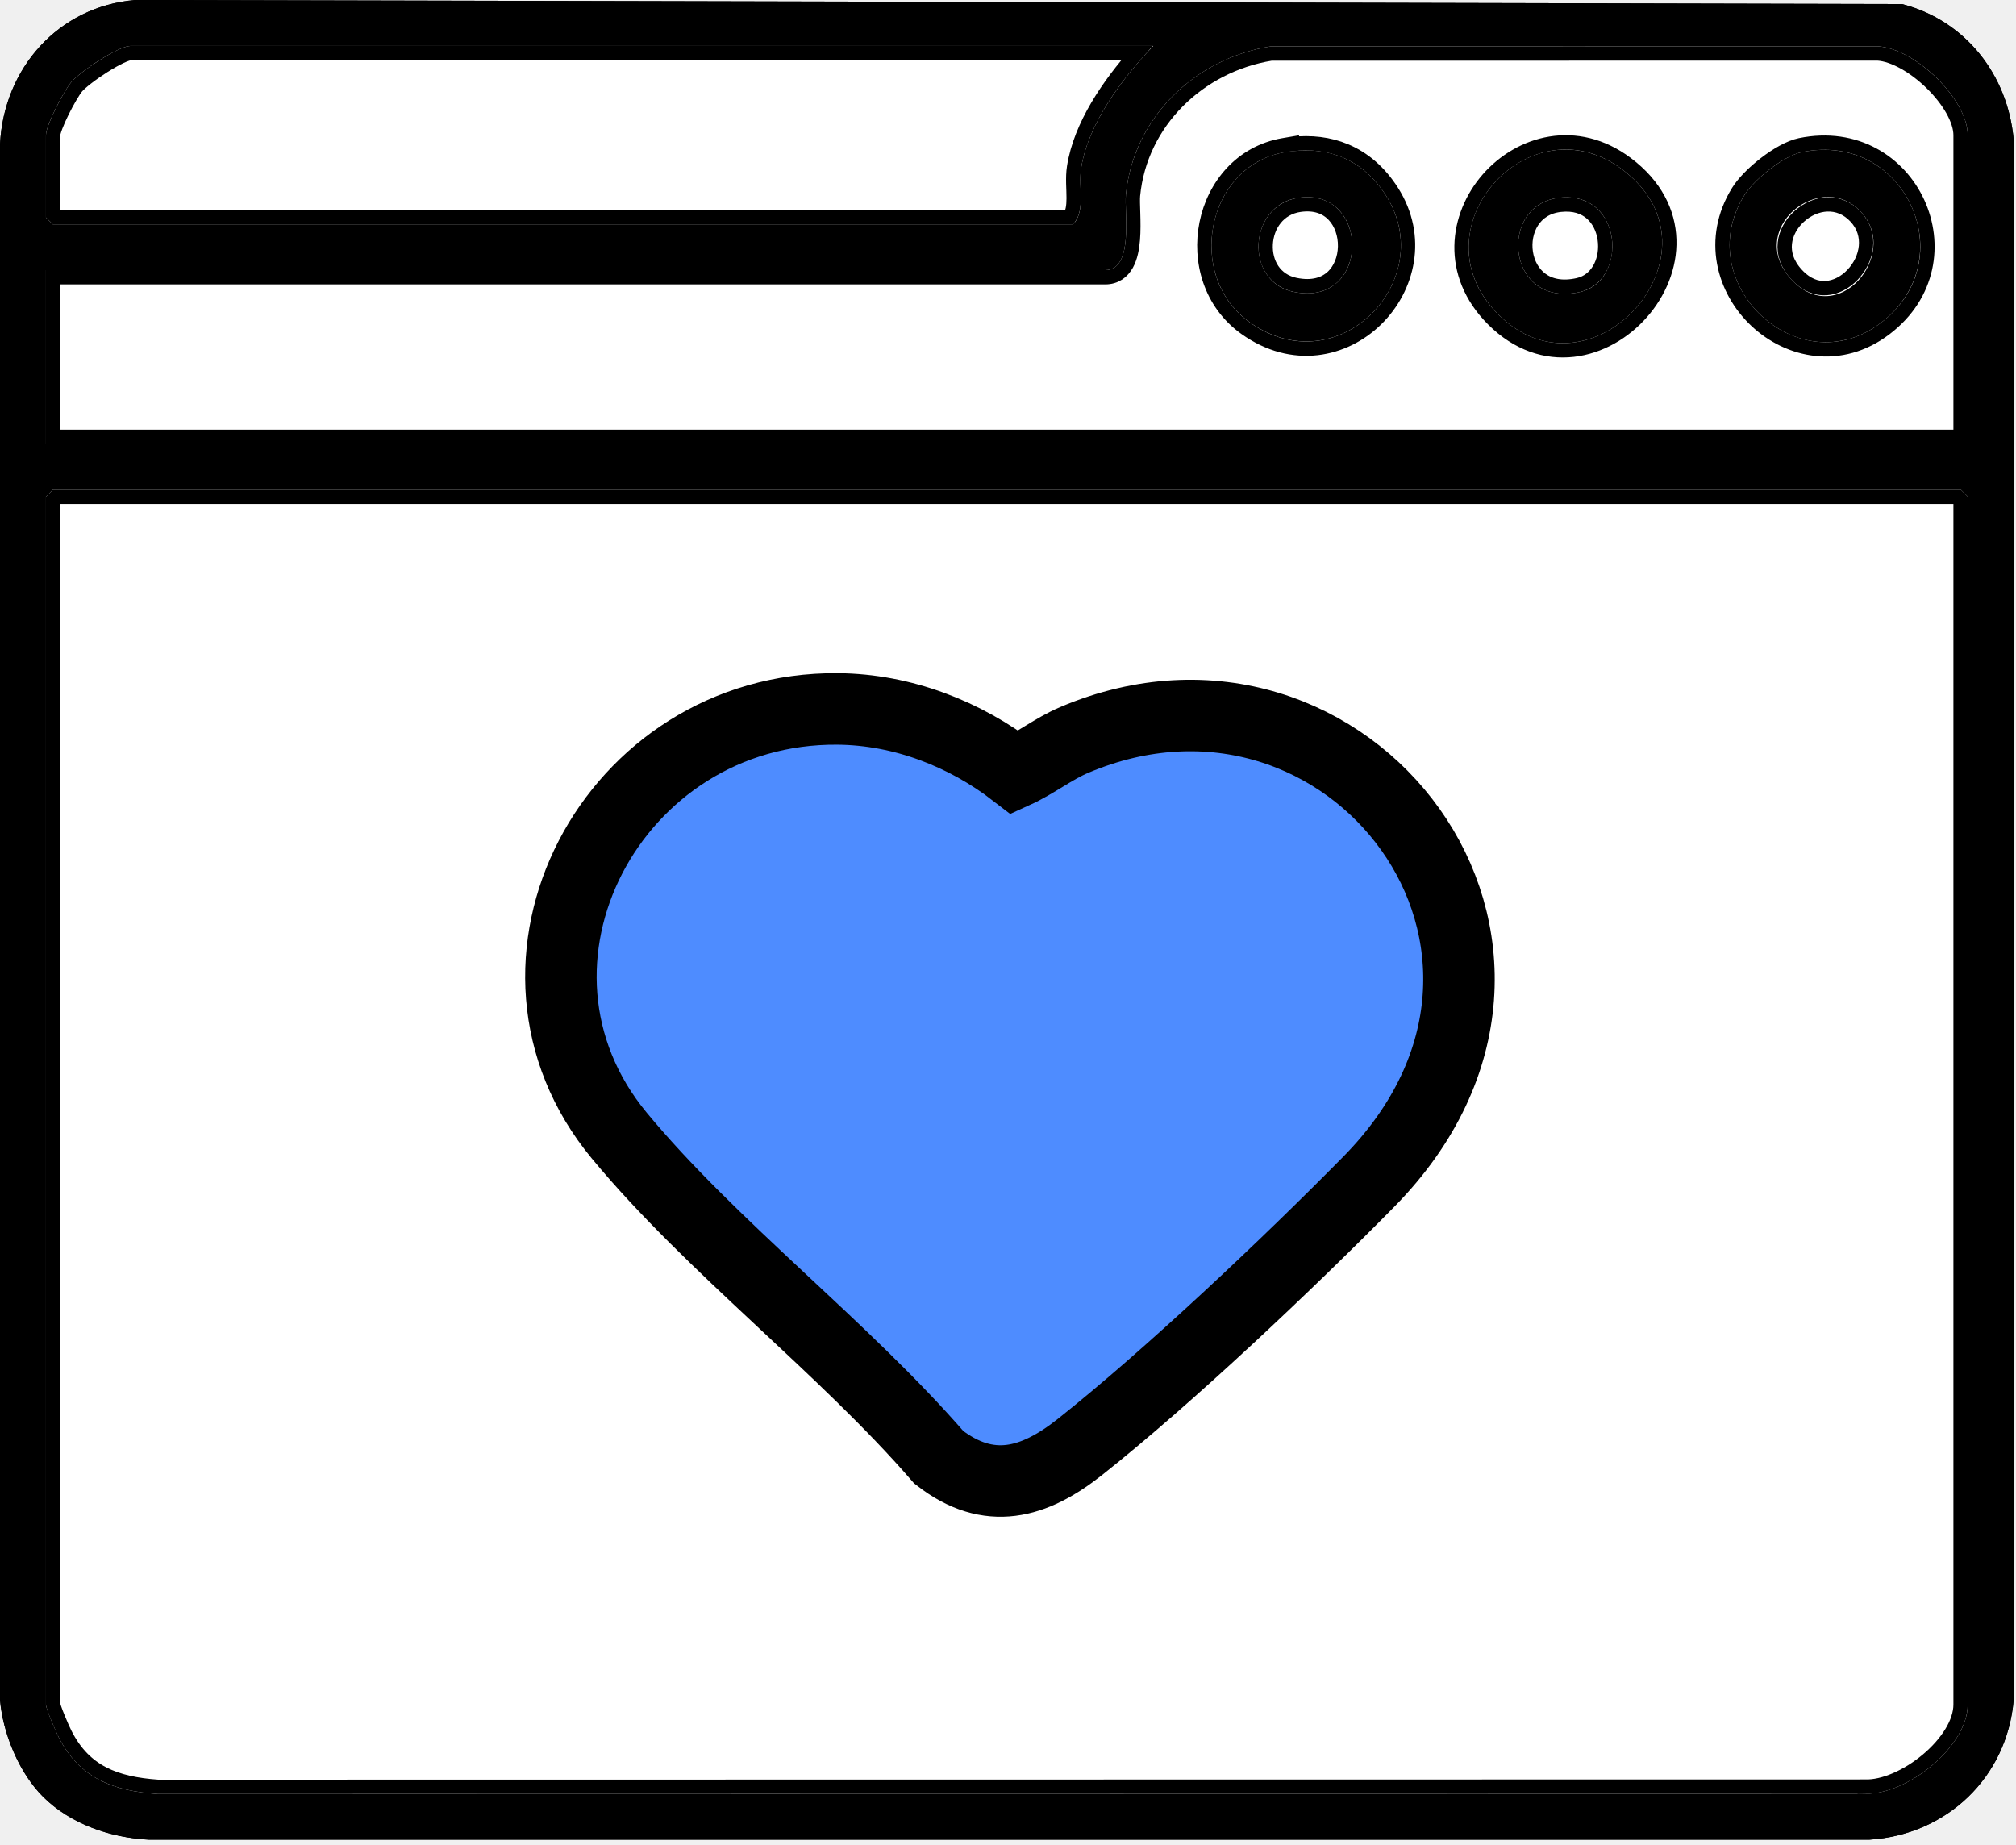
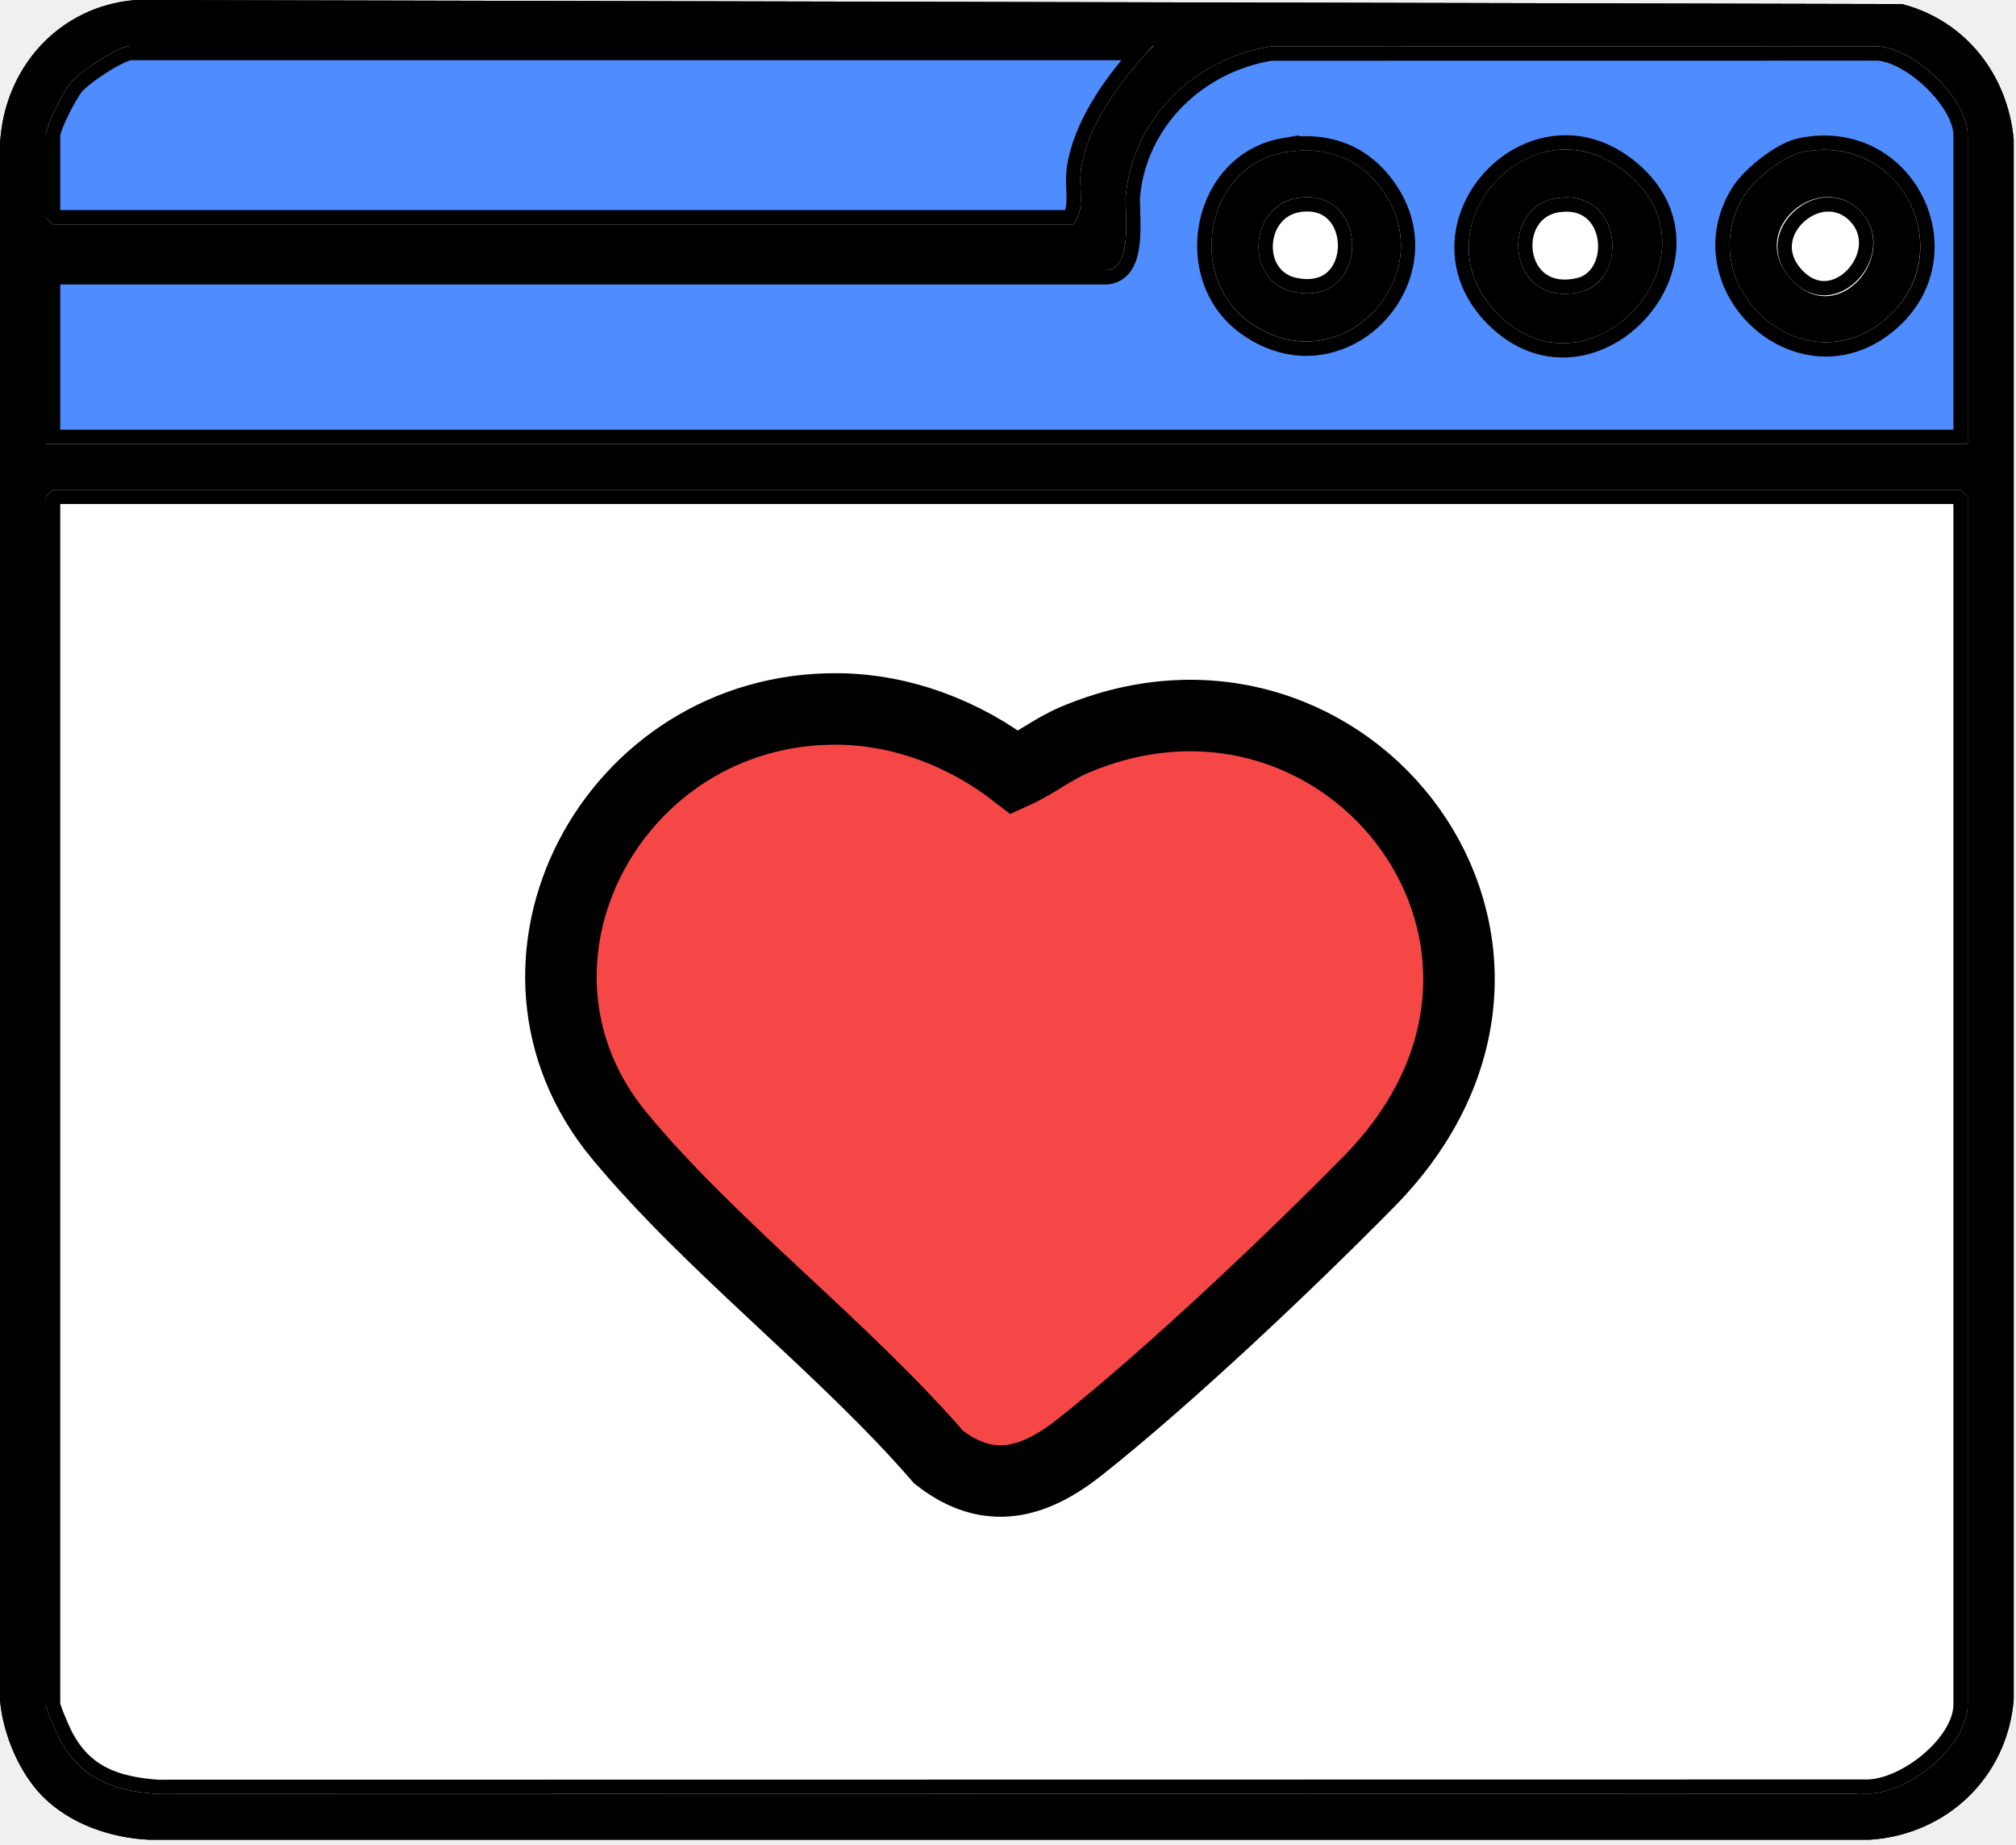
<svg xmlns="http://www.w3.org/2000/svg" width="141" height="129" viewBox="0 0 141 129" fill="none">
-   <path d="M132.963 0.782C137.139 1.892 139.927 5.456 140.336 9.777V118.884C139.883 124.027 135.879 127.839 130.735 128.174H10.426C7.839 128.044 5.153 127.103 3.361 125.312L3.072 125.005C1.658 123.419 0.688 120.998 0.5 118.884V10.088C0.766 5.017 4.394 0.944 9.468 0.498L132.963 0.782Z" fill="white" stroke="black" />
-   <path d="M132.966 0.782C137.139 1.895 139.93 5.457 140.339 9.777V118.884C139.886 124.027 135.882 127.838 130.738 128.17H10.41C7.826 128.04 5.15 127.1 3.361 125.312C1.793 123.743 0.703 121.139 0.503 118.884V10.087C0.766 5.016 4.394 0.944 9.468 0.498L132.966 0.782ZM88.855 2.746H88.815L88.775 2.753C83.318 3.627 78.793 7.915 78.247 13.57C78.214 13.916 78.237 14.445 78.253 14.972C78.27 15.523 78.281 16.119 78.237 16.672C78.191 17.235 78.09 17.693 77.922 17.997C77.772 18.267 77.59 18.392 77.299 18.393H2.713V31.553H138.123V9.451C138.123 8.708 137.853 7.929 137.443 7.198C137.031 6.462 136.459 5.742 135.81 5.104C134.53 3.85 132.854 2.829 131.384 2.741L131.368 2.74H131.354L88.855 2.746ZM9.133 2.711C8.95 2.711 8.758 2.757 8.582 2.814C8.4 2.874 8.202 2.956 7.999 3.052C7.593 3.243 7.139 3.502 6.699 3.781C6.259 4.061 5.824 4.366 5.456 4.651C5.097 4.931 4.775 5.212 4.581 5.446C4.28 5.81 3.821 6.605 3.445 7.365C3.254 7.753 3.077 8.149 2.945 8.498C2.823 8.823 2.713 9.178 2.713 9.451V15.419L2.86 15.565L3.339 16.046L3.485 16.192H75.279L75.428 16.029C76.006 15.395 76.091 14.583 76.093 13.871C76.094 13.522 76.073 13.128 76.066 12.802C76.058 12.456 76.064 12.139 76.109 11.846C76.574 8.862 78.893 5.774 81.02 3.558L81.832 2.711H9.133ZM138.123 34.526L137.977 34.38L137.496 33.9L137.351 33.754H3.485L2.713 34.526V119.22C2.713 119.328 2.74 119.44 2.76 119.516C2.784 119.605 2.816 119.705 2.852 119.81C2.924 120.019 3.021 120.269 3.122 120.516C3.323 121.007 3.553 121.52 3.665 121.744L3.667 121.748C4.446 123.277 5.477 124.291 6.737 124.943C7.986 125.59 9.427 125.866 11.003 125.976L11.021 125.977H11.037L130.419 125.957V125.956C132.055 126.005 133.965 125.108 135.444 123.868C136.922 122.63 138.123 120.918 138.123 119.22V34.526Z" fill="black" stroke="black" />
-   <path d="M136.937 34.754L137.123 34.94V119.22C137.123 120.479 136.192 121.936 134.802 123.101C133.419 124.261 131.735 125.002 130.437 124.958H130.419L11.049 124.975C9.546 124.869 8.267 124.609 7.197 124.055C6.134 123.505 5.248 122.648 4.558 121.294L4.339 120.826C4.248 120.621 4.144 120.38 4.046 120.139C3.948 119.901 3.86 119.671 3.797 119.486C3.765 119.393 3.741 119.318 3.727 119.261C3.717 119.226 3.714 119.207 3.713 119.202V34.941L3.9 34.754H136.937Z" fill="white" stroke="black" />
-   <path d="M131.332 3.74C132.448 3.811 133.903 4.639 135.108 5.82C135.702 6.402 136.213 7.049 136.571 7.688C136.933 8.333 137.123 8.94 137.123 9.452V30.553H3.713V19.392H77.299C78.017 19.392 78.504 19.01 78.797 18.482C79.07 17.988 79.185 17.356 79.233 16.753C79.283 16.139 79.269 15.494 79.253 14.942C79.236 14.366 79.218 13.931 79.243 13.667C79.739 8.525 83.855 4.569 88.895 3.746L131.332 3.74ZM113.762 11.452C110.253 8.82 106.312 9.971 104.078 12.53C101.841 15.094 101.246 19.15 104.422 22.331C106.159 24.071 108.146 24.674 110.022 24.462C111.882 24.252 113.59 23.247 114.814 21.851C116.039 20.456 116.811 18.636 116.751 16.759C116.691 14.867 115.786 12.97 113.762 11.452ZM131.855 22.977C138.084 18.235 133.67 8.559 125.915 10.152C125.163 10.307 124.256 10.841 123.48 11.437C122.796 11.963 122.145 12.59 121.732 13.16L121.571 13.4C119.522 16.709 120.555 20.294 122.841 22.437C125.129 24.583 128.741 25.348 131.855 22.977ZM94.093 10.55C92.96 10.076 91.702 9.927 90.356 10.076V10.056L89.772 10.156C86.794 10.662 84.914 13.019 84.385 15.632C83.856 18.243 84.654 21.201 87.118 22.955C90.436 25.315 94.025 24.512 96.253 22.33C98.47 20.158 99.379 16.578 97.351 13.397C96.488 12.046 95.39 11.092 94.093 10.55Z" fill="white" stroke="black" />
-   <path d="M9.134 3.711H79.516C77.577 5.888 75.575 8.778 75.121 11.69C75.061 12.071 75.057 12.458 75.064 12.821C75.073 13.205 75.092 13.525 75.091 13.867C75.09 14.437 75.023 14.866 74.812 15.191H3.9L3.713 15.004V9.451C3.713 9.38 3.757 9.181 3.882 8.85C3.998 8.541 4.161 8.177 4.343 7.808C4.714 7.055 5.131 6.35 5.352 6.083C5.472 5.938 5.722 5.711 6.07 5.44C6.41 5.176 6.819 4.89 7.235 4.626C7.653 4.361 8.07 4.124 8.427 3.955C8.605 3.871 8.761 3.808 8.891 3.766C9.027 3.721 9.104 3.711 9.134 3.711Z" fill="white" stroke="black" />
-   <path d="M104.832 13.187C106.79 10.943 110.151 9.994 113.162 12.252C114.963 13.603 115.702 15.226 115.751 16.792C115.802 18.375 115.149 19.956 114.063 21.194C112.977 22.431 111.486 23.291 109.91 23.469C108.447 23.634 106.871 23.217 105.418 21.9L105.13 21.624C102.389 18.879 102.877 15.426 104.832 13.187ZM111.977 14.166C111.253 13.531 110.251 13.195 109.012 13.332C107.769 13.47 106.859 14.102 106.308 14.959C105.765 15.805 105.582 16.85 105.73 17.825C105.879 18.802 106.366 19.745 107.208 20.362C108.061 20.985 109.221 21.232 110.625 20.909C112.665 20.442 113.476 18.344 113.225 16.579C113.097 15.677 112.691 14.793 111.977 14.166Z" fill="black" stroke="black" />
-   <path d="M126.117 11.131C132.849 9.745 136.613 18.097 131.25 22.181C128.592 24.205 125.523 23.582 123.525 21.708C121.524 19.831 120.666 16.762 122.422 13.927V13.925C122.721 13.442 123.354 12.796 124.09 12.231C124.832 11.661 125.592 11.24 126.117 11.131ZM130.53 14.488C128.879 12.706 126.532 13.094 125.116 14.347C124.403 14.979 123.885 15.856 123.787 16.846C123.688 17.849 124.024 18.912 124.919 19.884C125.815 20.855 126.836 21.261 127.829 21.207C128.808 21.153 129.69 20.657 130.339 19.96C131.581 18.625 132.106 16.369 130.675 14.652L130.53 14.488Z" fill="black" stroke="black" />
-   <path d="M89.94 11.142C91.357 10.902 92.619 11.015 93.707 11.47C94.726 11.895 95.622 12.631 96.362 13.711L96.507 13.932C98.242 16.654 97.488 19.718 95.553 21.613C93.629 23.496 90.576 24.183 87.698 22.136C85.612 20.653 84.899 18.125 85.365 15.829C85.82 13.581 87.385 11.643 89.79 11.166L89.94 11.142ZM94.028 14.367C93.329 13.62 92.306 13.19 91.016 13.307L90.754 13.338C88.7 13.634 87.613 15.348 87.526 17.023C87.438 18.701 88.349 20.491 90.397 20.908C91.877 21.21 93.056 20.865 93.869 20.118C94.666 19.386 95.052 18.32 95.075 17.275C95.097 16.23 94.758 15.146 94.028 14.367Z" fill="black" stroke="black" />
-   <path d="M109.123 14.326C110.108 14.217 110.823 14.485 111.317 14.918C111.82 15.36 112.134 16.009 112.235 16.72C112.429 18.089 111.834 19.445 110.647 19.863L110.402 19.935C109.234 20.202 108.381 19.98 107.798 19.553C107.205 19.119 106.834 18.432 106.718 17.673C106.603 16.913 106.75 16.119 107.149 15.499C107.54 14.891 108.184 14.43 109.123 14.326Z" fill="white" stroke="black" />
-   <path d="M125.83 15.142C126.942 14.131 128.615 13.893 129.797 15.168C130.942 16.403 130.619 18.121 129.566 19.223C129.048 19.766 128.388 20.11 127.719 20.152C127.066 20.193 126.341 19.951 125.654 19.206C124.966 18.461 124.76 17.693 124.833 17.006C124.907 16.307 125.279 15.643 125.83 15.142Z" fill="white" stroke="black" />
-   <path d="M90.897 14.328C92.009 14.167 92.79 14.509 93.298 15.05C93.82 15.608 94.093 16.423 94.075 17.253C94.057 18.082 93.75 18.869 93.191 19.383C92.648 19.881 91.808 20.176 90.596 19.928H90.595C89.146 19.632 88.457 18.385 88.525 17.077C88.594 15.765 89.421 14.542 90.897 14.328Z" fill="white" stroke="black" />
-   <path d="M58.588 49.583C63.12 49.621 67.494 51.331 70.989 54.03C72.422 53.38 73.674 52.373 75.132 51.754C94.308 43.61 111.806 66.327 95.738 82.647C90.143 88.331 81.74 96.287 75.524 101.21C72.339 103.732 69.174 104.654 65.662 101.929C58.98 94.21 49.746 87.196 43.319 79.433C33.363 67.409 42.797 49.455 58.588 49.583Z" fill="#4E8CFF" stroke="black" stroke-width="5" />
+   <path d="M132.963 0.784C137.139 1.894 139.927 5.458 140.336 9.779V118.886C139.883 124.029 135.879 127.841 130.735 128.176H10.426C7.839 128.046 5.153 127.105 3.361 125.313L3.072 125.007C1.658 123.42 0.688 121 0.5 118.886V10.09C0.766 5.019 4.394 0.946 9.468 0.5L132.963 0.784Z" fill="white" stroke="black" />
+   <path d="M132.966 0.784C137.139 1.897 139.93 5.459 140.339 9.779V118.886C139.886 124.029 135.882 127.84 130.738 128.172H10.41C7.826 128.042 5.149 127.102 3.361 125.313C1.793 123.745 0.703 121.141 0.503 118.886V10.089C0.766 5.018 4.394 0.946 9.468 0.5L132.966 0.784ZM88.855 2.748H88.814L88.775 2.755C83.318 3.629 78.793 7.917 78.247 13.572C78.214 13.918 78.237 14.447 78.253 14.974C78.27 15.525 78.281 16.121 78.236 16.674C78.191 17.237 78.09 17.695 77.922 17.999C77.772 18.269 77.59 18.394 77.299 18.395H2.713V31.555H138.123V9.453C138.123 8.71 137.853 7.931 137.443 7.2C137.031 6.464 136.459 5.744 135.81 5.106C134.53 3.852 132.854 2.831 131.384 2.743L131.368 2.742H131.354L88.855 2.748ZM9.133 2.713C8.95 2.713 8.758 2.759 8.582 2.816C8.4 2.876 8.202 2.958 7.999 3.054C7.593 3.245 7.139 3.504 6.699 3.783C6.259 4.063 5.824 4.368 5.456 4.653C5.097 4.932 4.775 5.214 4.581 5.448C4.28 5.812 3.82 6.607 3.445 7.367C3.254 7.755 3.077 8.151 2.945 8.5C2.823 8.825 2.713 9.18 2.713 9.453V15.421L2.859 15.567L3.339 16.048L3.485 16.194H75.279L75.428 16.031C76.006 15.397 76.091 14.585 76.093 13.873C76.094 13.524 76.072 13.13 76.066 12.804C76.058 12.458 76.064 12.14 76.109 11.848C76.574 8.864 78.893 5.776 81.02 3.56L81.832 2.713H9.133ZM138.123 34.528L137.977 34.382L137.496 33.902L137.351 33.756H3.485L2.713 34.528V119.222C2.713 119.33 2.74 119.442 2.76 119.518C2.783 119.607 2.816 119.707 2.852 119.812C2.924 120.021 3.021 120.271 3.122 120.518C3.323 121.009 3.553 121.522 3.665 121.746L3.667 121.75C4.446 123.279 5.477 124.293 6.737 124.945C7.986 125.592 9.427 125.868 11.003 125.978L11.021 125.979H11.037L130.419 125.959V125.958C132.055 126.007 133.965 125.11 135.444 123.87C136.921 122.632 138.123 120.92 138.123 119.222V34.528Z" fill="black" stroke="black" />
+   <path d="M136.937 34.755L137.123 34.942V119.222C137.123 120.481 136.192 121.938 134.802 123.103C133.419 124.263 131.735 125.003 130.437 124.96H130.419L11.049 124.977C9.546 124.871 8.267 124.611 7.197 124.057C6.134 123.507 5.248 122.65 4.558 121.296L4.339 120.828C4.248 120.623 4.144 120.381 4.046 120.141C3.949 119.903 3.86 119.673 3.797 119.488C3.765 119.395 3.742 119.32 3.727 119.263C3.717 119.228 3.714 119.209 3.713 119.204V34.943L3.9 34.755H136.937Z" fill="white" stroke="black" />
+   <path d="M131.332 3.742C132.448 3.813 133.903 4.641 135.108 5.822C135.702 6.404 136.213 7.051 136.571 7.69C136.933 8.335 137.123 8.942 137.123 9.454V30.555H3.713V19.394H77.299C78.017 19.394 78.504 19.012 78.797 18.484C79.071 17.99 79.185 17.358 79.234 16.755C79.283 16.141 79.27 15.496 79.253 14.944C79.236 14.368 79.218 13.932 79.243 13.669C79.739 8.527 83.855 4.571 88.896 3.748L131.332 3.742ZM113.762 11.454C110.253 8.822 106.312 9.973 104.078 12.532C101.841 15.096 101.246 19.152 104.422 22.333C106.159 24.073 108.146 24.675 110.023 24.464C111.882 24.253 113.59 23.249 114.815 21.853C116.039 20.458 116.811 18.638 116.751 16.762C116.691 14.868 115.786 12.972 113.762 11.454ZM131.856 22.979C138.084 18.237 133.67 8.561 125.915 10.154C125.163 10.309 124.256 10.843 123.481 11.439C122.796 11.965 122.145 12.592 121.732 13.162L121.571 13.402C119.522 16.711 120.556 20.296 122.841 22.439C125.129 24.585 128.741 25.35 131.856 22.979ZM94.093 10.552C92.96 10.078 91.702 9.929 90.356 10.078V10.058L89.772 10.158C86.794 10.664 84.914 13.021 84.385 15.633C83.856 18.245 84.654 21.203 87.118 22.957C90.436 25.317 94.025 24.514 96.253 22.332C98.47 20.16 99.379 16.58 97.351 13.399C96.488 12.047 95.39 11.094 94.093 10.552Z" fill="#4E8CFF" stroke="black" />
+   <path d="M9.134 3.713H79.516C77.577 5.89 75.575 8.78 75.121 11.692C75.061 12.072 75.057 12.46 75.064 12.823C75.073 13.207 75.092 13.527 75.091 13.869C75.09 14.439 75.023 14.868 74.813 15.193H3.9L3.713 15.006V9.453C3.713 9.382 3.757 9.183 3.882 8.852C3.998 8.543 4.161 8.179 4.343 7.81C4.714 7.057 5.131 6.352 5.352 6.085C5.472 5.94 5.722 5.713 6.07 5.442C6.41 5.178 6.819 4.892 7.235 4.628C7.653 4.363 8.07 4.126 8.427 3.957C8.605 3.873 8.762 3.809 8.891 3.768C9.027 3.723 9.104 3.713 9.134 3.713Z" fill="#4E8CFF" stroke="black" />
+   <path d="M104.831 13.189C106.79 10.944 110.151 9.996 113.162 12.254C114.963 13.605 115.702 15.227 115.751 16.794C115.802 18.377 115.149 19.958 114.063 21.196C112.977 22.433 111.486 23.293 109.91 23.471C108.447 23.636 106.871 23.219 105.418 21.902L105.13 21.626C102.389 18.881 102.877 15.428 104.831 13.189ZM111.977 14.168C111.253 13.533 110.251 13.197 109.012 13.334C107.769 13.472 106.859 14.104 106.308 14.961C105.764 15.807 105.582 16.852 105.73 17.827C105.879 18.804 106.366 19.747 107.208 20.363C108.061 20.987 109.221 21.234 110.625 20.911C112.665 20.443 113.476 18.346 113.225 16.581C113.097 15.679 112.691 14.795 111.977 14.168Z" fill="black" stroke="black" />
+   <path d="M126.117 11.133C132.849 9.747 136.613 18.099 131.25 22.183C128.592 24.207 125.523 23.584 123.525 21.71C121.524 19.833 120.666 16.764 122.422 13.929V13.928C122.721 13.444 123.354 12.799 124.09 12.233C124.832 11.663 125.592 11.242 126.117 11.133ZM130.53 14.49C128.879 12.708 126.532 13.096 125.116 14.35C124.403 14.981 123.885 15.858 123.787 16.849C123.688 17.851 124.024 18.915 124.919 19.886C125.815 20.857 126.836 21.263 127.829 21.209C128.808 21.155 129.69 20.659 130.339 19.962C131.581 18.627 132.106 16.371 130.675 14.654L130.53 14.49Z" fill="black" stroke="black" />
+   <path d="M89.94 11.144C91.357 10.904 92.619 11.018 93.707 11.472C94.726 11.897 95.622 12.633 96.362 13.713L96.507 13.934C98.242 16.656 97.488 19.72 95.553 21.614C93.629 23.498 90.576 24.185 87.698 22.138C85.612 20.655 84.899 18.128 85.365 15.831C85.82 13.583 87.385 11.645 89.79 11.168L89.94 11.144ZM94.028 14.368C93.329 13.622 92.306 13.191 91.016 13.309L90.754 13.34C88.7 13.636 87.613 15.35 87.526 17.025C87.438 18.703 88.349 20.492 90.397 20.91C91.877 21.212 93.056 20.867 93.869 20.12C94.666 19.388 95.052 18.322 95.075 17.277C95.097 16.232 94.758 15.148 94.028 14.368Z" fill="black" stroke="black" />
+   <path d="M109.123 14.329C110.108 14.219 110.823 14.487 111.317 14.92C111.82 15.362 112.134 16.012 112.235 16.722C112.429 18.091 111.834 19.447 110.647 19.866L110.402 19.937C109.234 20.204 108.381 19.982 107.798 19.555C107.205 19.121 106.834 18.434 106.718 17.675C106.603 16.915 106.75 16.121 107.149 15.501C107.54 14.893 108.184 14.432 109.123 14.329Z" fill="white" stroke="black" />
+   <path d="M125.83 15.144C126.942 14.133 128.615 13.895 129.797 15.169C130.942 16.405 130.619 18.123 129.566 19.225C129.047 19.768 128.388 20.112 127.718 20.154C127.066 20.195 126.341 19.953 125.654 19.209C124.966 18.463 124.76 17.695 124.833 17.008C124.907 16.308 125.279 15.645 125.83 15.144Z" fill="white" stroke="black" />
+   <path d="M90.897 14.33C92.009 14.169 92.79 14.511 93.298 15.052C93.82 15.61 94.093 16.425 94.075 17.255C94.057 18.084 93.75 18.871 93.192 19.384C92.648 19.883 91.808 20.177 90.596 19.93H90.595C89.147 19.634 88.457 18.387 88.525 17.079C88.594 15.767 89.421 14.544 90.897 14.33Z" fill="white" stroke="black" />
+   <path d="M58.588 49.585C63.12 49.623 67.494 51.333 70.989 54.032C72.422 53.382 73.674 52.375 75.132 51.756C94.308 43.612 111.806 66.329 95.738 82.649C90.143 88.333 81.74 96.289 75.524 101.212C72.339 103.734 69.174 104.656 65.662 101.931C58.98 94.212 49.746 87.198 43.319 79.436C33.363 67.411 42.797 49.457 58.588 49.585Z" fill="#F64747" stroke="black" stroke-width="5" />
</svg>
